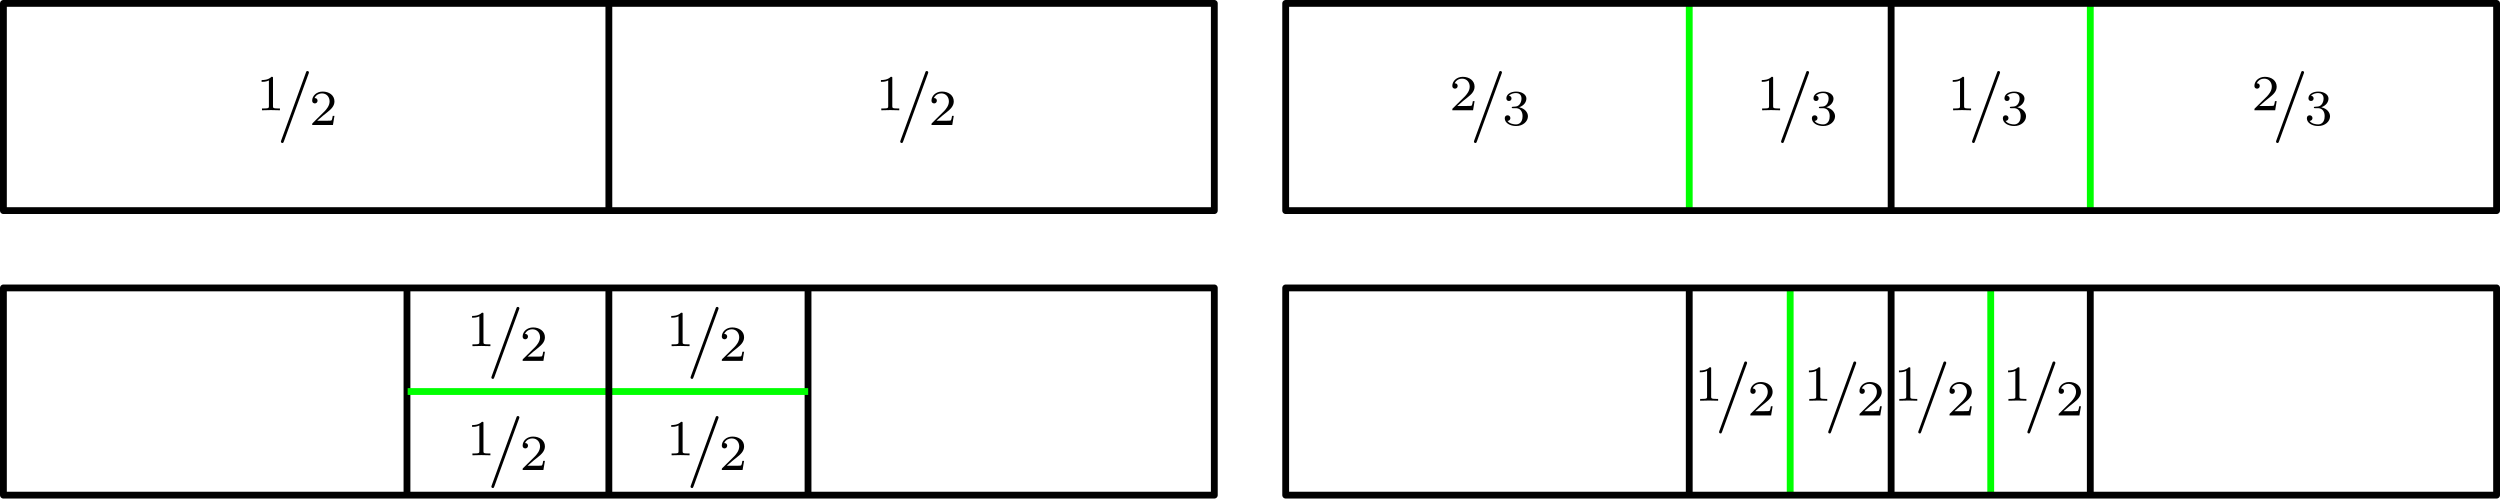
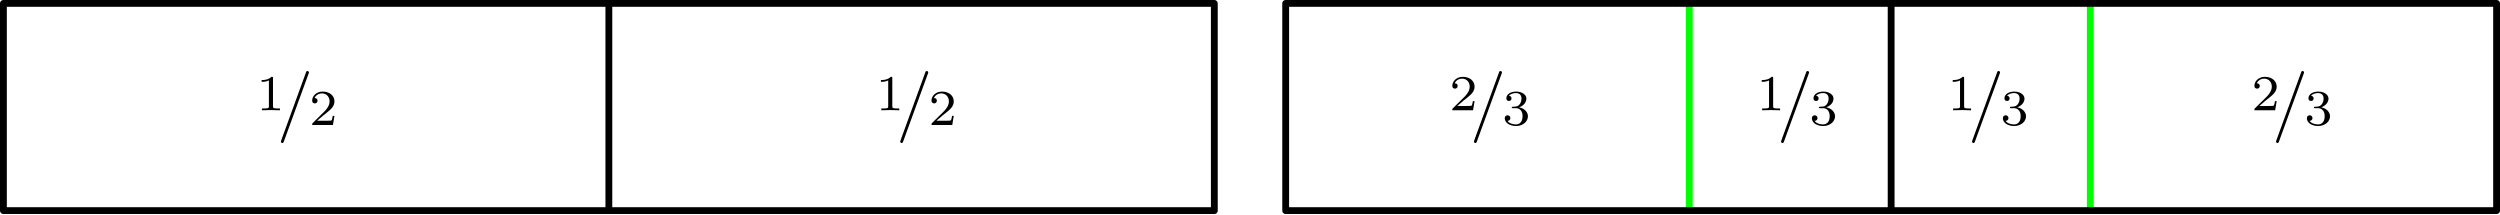
- <svg xmlns="http://www.w3.org/2000/svg" xmlns:xlink="http://www.w3.org/1999/xlink" width="1832.685" height="365.467" id="svg2" version="1.1">
+ <svg xmlns="http://www.w3.org/2000/svg" xmlns:xlink="http://www.w3.org/1999/xlink" width="1832.685" height="156.896" id="svg2" version="1.1">
  <defs id="defs4">
    <marker style="overflow:visible" id="Arrow2Mend" refX="0" refY="0" orient="auto">
      <path transform="scale(-0.6,-0.6)" d="M 8.719,4.034 -2.207,0.016 8.719,-4.002 c -1.745,2.372 -1.735,5.617 -6e-7,8.035 z" style="fill-rule:evenodd;stroke-width:0.625;stroke-linejoin:round" id="path6872" />
    </marker>
    <linearGradient id="linearGradient3987">
      <stop style="stop-color:#feb24c;stop-opacity:1;" offset="0" id="stop3989" />
      <stop id="stop4001" offset="0.198" style="stop-color:#fd8d3c;stop-opacity:1;" />
      <stop id="stop3999" offset="0.401" style="stop-color:#fc4e2a;stop-opacity:1;" />
      <stop id="stop3997" offset="0.603" style="stop-color:#e31a1c;stop-opacity:1;" />
      <stop id="stop3995" offset="0.798" style="stop-color:#bd0026;stop-opacity:1;" />
      <stop style="stop-color:#800026;stop-opacity:1;" offset="1" id="stop3991" />
    </linearGradient>
    <linearGradient xlink:href="#linearGradient3987" id="linearGradient4469" gradientUnits="userSpaceOnUse" gradientTransform="matrix(0.7914201,0,0,0.5936075,-24.29192,151.9956)" x1="1337.143" y1="2064.856" x2="1820" y2="2064.856" />
    <clipPath clipPathUnits="userSpaceOnUse" id="clipPath28526">
      <rect style="fill:#ff0000;fill-opacity:1;fill-rule:nonzero;stroke:#fc4e2a;stroke-width:5;stroke-linecap:round;stroke-linejoin:round;stroke-miterlimit:4;stroke-dasharray:none;stroke-dashoffset:0;stroke-opacity:1" id="rect28528" width="85.714" height="134.643" x="770.703" y="-1097.286" />
    </clipPath>
  </defs>
  <g id="layer1" transform="translate(1211.472,1420.361)">
    <text xml:space="preserve" style="font-style:normal;font-variant:normal;font-weight:normal;font-stretch:normal;font-size:100px;line-height:125%;font-family:Arial;-inkscape-font-specification:Arial;letter-spacing:0px;word-spacing:0px;fill:#000000;fill-opacity:1;stroke:none" x="440.427" y="392.063" id="text3226" transform="translate(-826.8509,-904.0938)">
      <tspan id="tspan3228" x="440.427" y="392.063" />
    </text>
    <g id="g4345">
      <rect style="fill:none;stroke:#000000;stroke-width:5;stroke-linecap:round;stroke-linejoin:round;stroke-miterlimit:4;stroke-dasharray:none;stroke-dashoffset:0;stroke-opacity:1" id="rect8084" width="887.685" height="151.896" x="-1208.972" y="-1417.861" />
      <path style="fill:none;stroke:#000000;stroke-width:5;stroke-linecap:butt;stroke-linejoin:miter;stroke-miterlimit:4;stroke-dasharray:none;stroke-opacity:1" d="m -765.129,-1418.142 0,151.429" id="path8094" />
      <g id="g9113" transform="translate(-1320.98,-2625.113)">
        <g word-spacing="normal" letter-spacing="normal" font-size-adjust="none" font-stretch="normal" font-weight="normal" font-variant="normal" font-style="normal" stroke-miterlimit="10.433" xml:space="preserve" transform="matrix(1.059687,0,0,-1.059687,-185.4452,1726.843)" id="g9115" style="font-style:normal;font-variant:normal;font-weight:normal;font-stretch:normal;letter-spacing:normal;word-spacing:normal;text-anchor:start;fill:none;stroke:#000000;stroke-linecap:butt;stroke-linejoin:miter;stroke-miterlimit:10.433;stroke-dasharray:none;stroke-dashoffset:0;stroke-opacity:1">
          <path id="path9117" d="m 467.19,438.55 0,0.05 0,0.04 0,0.04 0,0.04 0,0.04 0,0.04 0,0.04 0,0.03 -0.01,0.03 0,0.04 0,0.03 0,0.03 0,0.03 -0.01,0.03 0,0.02 0,0.03 -0.01,0.03 0,0.02 -0.01,0.02 0,0.03 -0.02,0.04 -0.01,0.04 -0.02,0.03 -0.02,0.03 -0.02,0.03 -0.02,0.02 -0.03,0.03 -0.03,0.02 -0.03,0.01 -0.04,0.02 -0.04,0.01 -0.05,0.01 -0.02,0.01 -0.02,0 -0.03,0.01 -0.03,0 -0.02,0 -0.03,0.01 -0.03,0 -0.03,0 -0.03,0 -0.04,0 -0.03,0 -0.04,0.01 -0.03,0 -0.04,0 -0.04,0 -0.04,0 -0.04,0 -0.05,0 -0.04,0 -0.05,0 c -2.23,-2.2 -5.39,-2.24 -6.82,-2.24 l 0,-1.25 c 0.84,0 3.14,0 5.04,0.97 l 0,-17.76 c 0,-1.16 0,-1.61 -3.48,-1.61 l -1.31,0 0,-1.25 c 0.62,0.03 4.9,0.14 6.2,0.14 1.08,0 5.47,-0.11 6.23,-0.14 l 0,1.25 -1.32,0 c -3.49,0 -3.49,0.45 -3.49,1.61 z" style="fill:#000000;stroke-width:0" />
          <path id="path9119" d="m 491.8,441.67 0.01,0.03 0.01,0.03 0.01,0.03 0.01,0.03 0.01,0.02 0.01,0.03 0.01,0.03 0.01,0.02 0.02,0.05 0.01,0.05 0.02,0.04 0.01,0.05 0.01,0.04 0.02,0.04 0.01,0.03 0.01,0.04 0,0.03 0.01,0.03 0.01,0.03 0.01,0.02 0,0.03 0.01,0.02 0,0.02 0,0.02 0.01,0.02 0,0.02 0,0.01 0,0.02 0,0.01 0.01,0.01 0,0.01 0,0.01 0,0.01 0,0.01 0,0.01 0,0 c 0,0.55 -0.46,0.99 -1,0.99 -0.35,0 -0.71,-0.14 -0.85,-0.44 l -17.29,-47.48 c -0.25,-0.64 -0.25,-0.85 -0.25,-0.89 0,-0.55 0.45,-1 1,-1 0.65,0 0.79,0.34 1.09,1.18 z" style="fill:#000000;stroke-width:0" />
          <path id="path9121" d="m 509.71,412.54 -1.19,0 c -0.09,-0.76 -0.45,-2.83 -0.9,-3.17 -0.27,-0.2 -2.96,-0.2 -3.44,-0.2 l -6.42,0 c 3.65,3.23 4.87,4.2 6.97,5.84 2.57,2.06 4.98,4.22 4.98,7.53 0,4.22 -3.69,6.8 -8.16,6.8 -4.31,0 -7.25,-3.03 -7.25,-6.23 0,-1.79 1.5,-1.96 1.86,-1.96 0.83,0 1.85,0.6 1.85,1.85 0,0.62 -0.25,1.84 -2.06,1.84 1.07,2.47 3.45,3.23 5.09,3.23 3.48,0 5.3,-2.7 5.3,-5.53 0,-3.03 -2.16,-5.43 -3.29,-6.68 l -8.39,-8.3 c -0.36,-0.31 -0.36,-0.39 -0.36,-1.36 l 14.36,0 z" style="fill:#000000;stroke-width:0" />
        </g>
      </g>
      <g transform="translate(-866.9804,-2625.113)" id="g9123">
        <g style="font-style:normal;font-variant:normal;font-weight:normal;font-stretch:normal;letter-spacing:normal;word-spacing:normal;text-anchor:start;fill:none;stroke:#000000;stroke-linecap:butt;stroke-linejoin:miter;stroke-miterlimit:10.433;stroke-dasharray:none;stroke-dashoffset:0;stroke-opacity:1" id="g9125" transform="matrix(1.059687,0,0,-1.059687,-185.4452,1726.843)" xml:space="preserve" stroke-miterlimit="10.433" font-style="normal" font-variant="normal" font-weight="normal" font-stretch="normal" font-size-adjust="none" letter-spacing="normal" word-spacing="normal">
          <path style="fill:#000000;stroke-width:0" d="m 467.19,438.55 0,0.05 0,0.04 0,0.04 0,0.04 0,0.04 0,0.04 0,0.04 0,0.03 -0.01,0.03 0,0.04 0,0.03 0,0.03 0,0.03 -0.01,0.03 0,0.02 0,0.03 -0.01,0.03 0,0.02 -0.01,0.02 0,0.03 -0.02,0.04 -0.01,0.04 -0.02,0.03 -0.02,0.03 -0.02,0.03 -0.02,0.02 -0.03,0.03 -0.03,0.02 -0.03,0.01 -0.04,0.02 -0.04,0.01 -0.05,0.01 -0.02,0.01 -0.02,0 -0.03,0.01 -0.03,0 -0.02,0 -0.03,0.01 -0.03,0 -0.03,0 -0.03,0 -0.04,0 -0.03,0 -0.04,0.01 -0.03,0 -0.04,0 -0.04,0 -0.04,0 -0.04,0 -0.05,0 -0.04,0 -0.05,0 c -2.23,-2.2 -5.39,-2.24 -6.82,-2.24 l 0,-1.25 c 0.84,0 3.14,0 5.04,0.97 l 0,-17.76 c 0,-1.16 0,-1.61 -3.48,-1.61 l -1.31,0 0,-1.25 c 0.62,0.03 4.9,0.14 6.2,0.14 1.08,0 5.47,-0.11 6.23,-0.14 l 0,1.25 -1.32,0 c -3.49,0 -3.49,0.45 -3.49,1.61 z" id="path9127" />
          <path style="fill:#000000;stroke-width:0" d="m 491.8,441.67 0.01,0.03 0.01,0.03 0.01,0.03 0.01,0.03 0.01,0.02 0.01,0.03 0.01,0.03 0.01,0.02 0.02,0.05 0.01,0.05 0.02,0.04 0.01,0.05 0.01,0.04 0.02,0.04 0.01,0.03 0.01,0.04 0,0.03 0.01,0.03 0.01,0.03 0.01,0.02 0,0.03 0.01,0.02 0,0.02 0,0.02 0.01,0.02 0,0.02 0,0.01 0,0.02 0,0.01 0.01,0.01 0,0.01 0,0.01 0,0.01 0,0.01 0,0.01 0,0 c 0,0.55 -0.46,0.99 -1,0.99 -0.35,0 -0.71,-0.14 -0.85,-0.44 l -17.29,-47.48 c -0.25,-0.64 -0.25,-0.85 -0.25,-0.89 0,-0.55 0.45,-1 1,-1 0.65,0 0.79,0.34 1.09,1.18 z" id="path9129" />
          <path style="fill:#000000;stroke-width:0" d="m 509.71,412.54 -1.19,0 c -0.09,-0.76 -0.45,-2.83 -0.9,-3.17 -0.27,-0.2 -2.96,-0.2 -3.44,-0.2 l -6.42,0 c 3.65,3.23 4.87,4.2 6.97,5.84 2.57,2.06 4.98,4.22 4.98,7.53 0,4.22 -3.69,6.8 -8.16,6.8 -4.31,0 -7.25,-3.03 -7.25,-6.23 0,-1.79 1.5,-1.96 1.86,-1.96 0.83,0 1.85,0.6 1.85,1.85 0,0.62 -0.25,1.84 -2.06,1.84 1.07,2.47 3.45,3.23 5.09,3.23 3.48,0 5.3,-2.7 5.3,-5.53 0,-3.03 -2.16,-5.43 -3.29,-6.68 l -8.39,-8.3 c -0.36,-0.31 -0.36,-0.39 -0.36,-1.36 l 14.36,0 z" id="path9131" />
        </g>
      </g>
    </g>
    <g id="g4465">
      <path style="fill:none;stroke:#00ff00;stroke-width:5;stroke-linecap:butt;stroke-linejoin:miter;stroke-miterlimit:4;stroke-dasharray:none;stroke-opacity:1" d="m 26.871,-1418.142 0,151.429" id="path8098" />
      <path id="path8100" d="m 320.871,-1418.142 0,151.429" style="fill:none;stroke:#00ff00;stroke-width:5;stroke-linecap:butt;stroke-linejoin:miter;stroke-miterlimit:4;stroke-dasharray:none;stroke-opacity:1" />
      <rect y="-1417.861" x="-268.972" height="151.896" width="887.685" id="rect8090" style="fill:none;stroke:#000000;stroke-width:5;stroke-linecap:round;stroke-linejoin:round;stroke-miterlimit:4;stroke-dasharray:none;stroke-dashoffset:0;stroke-opacity:1" />
      <path id="path8096" d="m 174.871,-1418.142 0,151.429" style="fill:none;stroke:#000000;stroke-width:5;stroke-linecap:butt;stroke-linejoin:miter;stroke-miterlimit:4;stroke-dasharray:none;stroke-opacity:1" />
      <g transform="translate(141.5968,-2625.113)" id="g8609">
        <g style="font-style:normal;font-variant:normal;font-weight:normal;font-stretch:normal;letter-spacing:normal;word-spacing:normal;text-anchor:start;fill:none;stroke:#000000;stroke-linecap:butt;stroke-linejoin:miter;stroke-miterlimit:10.433;stroke-dasharray:none;stroke-dashoffset:0;stroke-opacity:1" word-spacing="normal" letter-spacing="normal" font-size-adjust="none" font-stretch="normal" font-weight="normal" font-variant="normal" font-style="normal" stroke-miterlimit="10.433" xml:space="preserve" transform="matrix(1.059687,0,0,-1.059687,-185.4452,1726.843)" id="g8611">
          <path style="fill:#000000;stroke-width:0" id="path8613" d="m 473.11,422.74 -1.18,0 c -0.1,-0.76 -0.46,-2.83 -0.91,-3.17 -0.27,-0.2 -2.95,-0.2 -3.44,-0.2 l -6.42,0 c 3.66,3.23 4.88,4.2 6.97,5.84 2.58,2.06 4.98,4.22 4.98,7.53 0,4.22 -3.68,6.8 -8.15,6.8 -4.32,0 -7.25,-3.03 -7.25,-6.24 0,-1.78 1.5,-1.95 1.86,-1.95 0.82,0 1.84,0.6 1.84,1.85 0,0.62 -0.25,1.84 -2.06,1.84 1.08,2.47 3.45,3.23 5.09,3.23 3.49,0 5.3,-2.7 5.3,-5.53 0,-3.03 -2.16,-5.44 -3.28,-6.69 l -8.39,-8.29 c -0.36,-0.31 -0.36,-0.39 -0.36,-1.36 l 14.36,0 z" />
          <path style="fill:#000000;stroke-width:0" id="path8615" d="m 491.8,441.67 0.01,0.03 0.01,0.03 0.01,0.03 0.01,0.03 0.01,0.02 0.01,0.03 0.01,0.03 0.01,0.02 0.02,0.05 0.01,0.05 0.02,0.04 0.01,0.05 0.01,0.04 0.02,0.04 0.01,0.03 0.01,0.04 0,0.03 0.01,0.03 0.01,0.03 0.01,0.02 0,0.03 0.01,0.02 0,0.02 0,0.02 0.01,0.02 0,0.02 0,0.01 0,0.02 0,0.01 0.01,0.01 0,0.01 0,0.01 0,0.01 0,0.01 0,0.01 0,0 c 0,0.55 -0.46,0.99 -1,0.99 -0.35,0 -0.71,-0.14 -0.85,-0.44 l -17.29,-47.48 c -0.25,-0.64 -0.25,-0.85 -0.25,-0.89 0,-0.55 0.45,-1 1,-1 0.65,0 0.79,0.34 1.09,1.18 z" />
          <path style="fill:#000000;stroke-width:0" id="path8617" d="m 501.63,417.84 0.26,-0.01 0.24,-0.01 0.25,-0.03 0.23,-0.04 0.24,-0.05 0.22,-0.06 0.22,-0.07 0.22,-0.08 0.21,-0.1 0.2,-0.1 0.2,-0.12 0.19,-0.12 0.18,-0.14 0.17,-0.15 0.17,-0.16 0.16,-0.17 0.15,-0.18 0.14,-0.19 0.14,-0.21 0.12,-0.21 0.12,-0.23 0.11,-0.23 0.1,-0.25 0.09,-0.25 0.08,-0.27 0.07,-0.28 0.06,-0.29 0.05,-0.3 0.03,-0.31 0.03,-0.32 0.02,-0.34 0,-0.34 c 0,-4.33 -2.51,-5.61 -4.53,-5.61 -1.39,0 -4.47,0.38 -5.92,2.44 1.63,0.06 2.02,1.22 2.02,1.95 0,1.11 -0.85,1.91 -1.92,1.91 -0.97,0 -1.96,-0.6 -1.96,-2.02 0,-3.28 3.63,-5.4 7.85,-5.4 4.84,0 8.18,3.25 8.18,6.73 0,2.72 -2.22,5.44 -6.06,6.23 3.66,1.33 4.99,3.94 4.99,6.07 0,2.75 -3.18,4.81 -7.04,4.81 -3.87,0 -6.82,-1.89 -6.82,-4.67 0,-1.19 0.76,-1.85 1.81,-1.85 1.08,0 1.76,0.8 1.76,1.77 0,1.02 -0.68,1.75 -1.76,1.81 1.22,1.55 3.61,1.92 4.9,1.92 1.57,0 3.77,-0.76 3.77,-3.79 0,-1.47 -0.48,-3.07 -1.39,-4.14 -1.16,-1.33 -2.13,-1.41 -3.88,-1.5 -0.87,-0.08 -0.93,-0.08 -1.1,-0.11 -0.08,0 -0.36,-0.07 -0.36,-0.46 0,-0.48 0.31,-0.48 0.9,-0.48 z" />
        </g>
      </g>
      <g transform="translate(-221.2604,-2625.113)" id="g8919">
        <g style="font-style:normal;font-variant:normal;font-weight:normal;font-stretch:normal;letter-spacing:normal;word-spacing:normal;text-anchor:start;fill:none;stroke:#000000;stroke-linecap:butt;stroke-linejoin:miter;stroke-miterlimit:10.433;stroke-dasharray:none;stroke-dashoffset:0;stroke-opacity:1" id="g8921" transform="matrix(1.059687,0,0,-1.059687,-185.4452,1726.843)" xml:space="preserve" stroke-miterlimit="10.433" font-style="normal" font-variant="normal" font-weight="normal" font-stretch="normal" font-size-adjust="none" letter-spacing="normal" word-spacing="normal">
          <path style="fill:#000000;stroke-width:0" d="m 467.19,438.55 0,0.05 0,0.04 0,0.04 0,0.04 0,0.04 0,0.04 0,0.04 0,0.03 -0.01,0.03 0,0.04 0,0.03 0,0.03 0,0.03 -0.01,0.03 0,0.02 0,0.03 -0.01,0.03 0,0.02 -0.01,0.02 0,0.03 -0.02,0.04 -0.01,0.04 -0.02,0.03 -0.02,0.03 -0.02,0.03 -0.02,0.02 -0.03,0.03 -0.03,0.02 -0.03,0.01 -0.04,0.02 -0.04,0.01 -0.05,0.01 -0.02,0.01 -0.02,0 -0.03,0.01 -0.03,0 -0.02,0 -0.03,0.01 -0.03,0 -0.03,0 -0.03,0 -0.04,0 -0.03,0 -0.04,0.01 -0.03,0 -0.04,0 -0.04,0 -0.04,0 -0.04,0 -0.05,0 -0.04,0 -0.05,0 c -2.23,-2.2 -5.39,-2.24 -6.82,-2.24 l 0,-1.25 c 0.84,0 3.14,0 5.04,0.97 l 0,-17.76 c 0,-1.16 0,-1.61 -3.48,-1.61 l -1.31,0 0,-1.25 c 0.62,0.03 4.9,0.14 6.2,0.14 1.08,0 5.47,-0.11 6.23,-0.14 l 0,1.25 -1.32,0 c -3.49,0 -3.49,0.45 -3.49,1.61 z" id="path8923" />
          <path style="fill:#000000;stroke-width:0" d="m 491.8,441.67 0.01,0.03 0.01,0.03 0.01,0.03 0.01,0.03 0.01,0.02 0.01,0.03 0.01,0.03 0.01,0.02 0.02,0.05 0.01,0.05 0.02,0.04 0.01,0.05 0.01,0.04 0.02,0.04 0.01,0.03 0.01,0.04 0,0.03 0.01,0.03 0.01,0.03 0.01,0.02 0,0.03 0.01,0.02 0,0.02 0,0.02 0.01,0.02 0,0.02 0,0.01 0,0.02 0,0.01 0.01,0.01 0,0.01 0,0.01 0,0.01 0,0.01 0,0.01 0,0 c 0,0.55 -0.46,0.99 -1,0.99 -0.35,0 -0.71,-0.14 -0.85,-0.44 l -17.29,-47.48 c -0.25,-0.64 -0.25,-0.85 -0.25,-0.89 0,-0.55 0.45,-1 1,-1 0.65,0 0.79,0.34 1.09,1.18 z" id="path8925" />
          <path style="fill:#000000;stroke-width:0" d="m 501.63,417.84 0.26,-0.01 0.24,-0.01 0.25,-0.03 0.23,-0.04 0.24,-0.05 0.22,-0.06 0.22,-0.07 0.22,-0.08 0.21,-0.1 0.2,-0.1 0.2,-0.12 0.19,-0.12 0.18,-0.14 0.17,-0.15 0.17,-0.16 0.16,-0.17 0.15,-0.18 0.14,-0.19 0.14,-0.21 0.12,-0.21 0.12,-0.23 0.11,-0.23 0.1,-0.25 0.09,-0.25 0.08,-0.27 0.07,-0.28 0.06,-0.29 0.05,-0.3 0.03,-0.31 0.03,-0.32 0.02,-0.34 0,-0.34 c 0,-4.33 -2.51,-5.61 -4.53,-5.61 -1.39,0 -4.47,0.38 -5.92,2.44 1.63,0.06 2.02,1.22 2.02,1.95 0,1.11 -0.85,1.91 -1.92,1.91 -0.97,0 -1.96,-0.6 -1.96,-2.02 0,-3.28 3.63,-5.4 7.85,-5.4 4.84,0 8.18,3.25 8.18,6.73 0,2.72 -2.22,5.44 -6.06,6.23 3.66,1.33 4.99,3.94 4.99,6.07 0,2.75 -3.18,4.81 -7.04,4.81 -3.87,0 -6.82,-1.89 -6.82,-4.67 0,-1.19 0.76,-1.85 1.81,-1.85 1.08,0 1.76,0.8 1.76,1.77 0,1.02 -0.68,1.75 -1.76,1.81 1.22,1.55 3.61,1.92 4.9,1.92 1.57,0 3.77,-0.76 3.77,-3.79 0,-1.47 -0.48,-3.07 -1.39,-4.14 -1.16,-1.33 -2.13,-1.41 -3.88,-1.5 -0.87,-0.08 -0.93,-0.08 -1.1,-0.11 -0.08,0 -0.36,-0.07 -0.36,-0.46 0,-0.48 0.31,-0.48 0.9,-0.48 z" id="path8927" />
        </g>
      </g>
      <g id="g9133" transform="translate(-81.26036,-2625.113)">
        <g word-spacing="normal" letter-spacing="normal" font-size-adjust="none" font-stretch="normal" font-weight="normal" font-variant="normal" font-style="normal" stroke-miterlimit="10.433" xml:space="preserve" transform="matrix(1.059687,0,0,-1.059687,-185.4452,1726.843)" id="g9135" style="font-style:normal;font-variant:normal;font-weight:normal;font-stretch:normal;letter-spacing:normal;word-spacing:normal;text-anchor:start;fill:none;stroke:#000000;stroke-linecap:butt;stroke-linejoin:miter;stroke-miterlimit:10.433;stroke-dasharray:none;stroke-dashoffset:0;stroke-opacity:1">
          <path id="path9137" d="m 467.19,438.55 0,0.05 0,0.04 0,0.04 0,0.04 0,0.04 0,0.04 0,0.04 0,0.03 -0.01,0.03 0,0.04 0,0.03 0,0.03 0,0.03 -0.01,0.03 0,0.02 0,0.03 -0.01,0.03 0,0.02 -0.01,0.02 0,0.03 -0.02,0.04 -0.01,0.04 -0.02,0.03 -0.02,0.03 -0.02,0.03 -0.02,0.02 -0.03,0.03 -0.03,0.02 -0.03,0.01 -0.04,0.02 -0.04,0.01 -0.05,0.01 -0.02,0.01 -0.02,0 -0.03,0.01 -0.03,0 -0.02,0 -0.03,0.01 -0.03,0 -0.03,0 -0.03,0 -0.04,0 -0.03,0 -0.04,0.01 -0.03,0 -0.04,0 -0.04,0 -0.04,0 -0.04,0 -0.05,0 -0.04,0 -0.05,0 c -2.23,-2.2 -5.39,-2.24 -6.82,-2.24 l 0,-1.25 c 0.84,0 3.14,0 5.04,0.97 l 0,-17.76 c 0,-1.16 0,-1.61 -3.48,-1.61 l -1.31,0 0,-1.25 c 0.62,0.03 4.9,0.14 6.2,0.14 1.08,0 5.47,-0.11 6.23,-0.14 l 0,1.25 -1.32,0 c -3.49,0 -3.49,0.45 -3.49,1.61 z" style="fill:#000000;stroke-width:0" />
          <path id="path9139" d="m 491.8,441.67 0.01,0.03 0.01,0.03 0.01,0.03 0.01,0.03 0.01,0.02 0.01,0.03 0.01,0.03 0.01,0.02 0.02,0.05 0.01,0.05 0.02,0.04 0.01,0.05 0.01,0.04 0.02,0.04 0.01,0.03 0.01,0.04 0,0.03 0.01,0.03 0.01,0.03 0.01,0.02 0,0.03 0.01,0.02 0,0.02 0,0.02 0.01,0.02 0,0.02 0,0.01 0,0.02 0,0.01 0.01,0.01 0,0.01 0,0.01 0,0.01 0,0.01 0,0.01 0,0 c 0,0.55 -0.46,0.99 -1,0.99 -0.35,0 -0.71,-0.14 -0.85,-0.44 l -17.29,-47.48 c -0.25,-0.64 -0.25,-0.85 -0.25,-0.89 0,-0.55 0.45,-1 1,-1 0.65,0 0.79,0.34 1.09,1.18 z" style="fill:#000000;stroke-width:0" />
          <path id="path9141" d="m 501.63,417.84 0.26,-0.01 0.24,-0.01 0.25,-0.03 0.23,-0.04 0.24,-0.05 0.22,-0.06 0.22,-0.07 0.22,-0.08 0.21,-0.1 0.2,-0.1 0.2,-0.12 0.19,-0.12 0.18,-0.14 0.17,-0.15 0.17,-0.16 0.16,-0.17 0.15,-0.18 0.14,-0.19 0.14,-0.21 0.12,-0.21 0.12,-0.23 0.11,-0.23 0.1,-0.25 0.09,-0.25 0.08,-0.27 0.07,-0.28 0.06,-0.29 0.05,-0.3 0.03,-0.31 0.03,-0.32 0.02,-0.34 0,-0.34 c 0,-4.33 -2.51,-5.61 -4.53,-5.61 -1.39,0 -4.47,0.38 -5.92,2.44 1.63,0.06 2.02,1.22 2.02,1.95 0,1.11 -0.85,1.91 -1.92,1.91 -0.97,0 -1.96,-0.6 -1.96,-2.02 0,-3.28 3.63,-5.4 7.85,-5.4 4.84,0 8.18,3.25 8.18,6.73 0,2.72 -2.22,5.44 -6.06,6.23 3.66,1.33 4.99,3.94 4.99,6.07 0,2.75 -3.18,4.81 -7.04,4.81 -3.87,0 -6.82,-1.89 -6.82,-4.67 0,-1.19 0.76,-1.85 1.81,-1.85 1.08,0 1.76,0.8 1.76,1.77 0,1.02 -0.68,1.75 -1.76,1.81 1.22,1.55 3.61,1.92 4.9,1.92 1.57,0 3.77,-0.76 3.77,-3.79 0,-1.47 -0.48,-3.07 -1.39,-4.14 -1.16,-1.33 -2.13,-1.41 -3.88,-1.5 -0.87,-0.08 -0.93,-0.08 -1.1,-0.11 -0.08,0 -0.36,-0.07 -0.36,-0.46 0,-0.48 0.31,-0.48 0.9,-0.48 z" style="fill:#000000;stroke-width:0" />
        </g>
      </g>
      <g id="g9143" transform="translate(-446.4032,-2625.113)">
        <g id="g9145" transform="matrix(1.059687,0,0,-1.059687,-185.4452,1726.843)" xml:space="preserve" stroke-miterlimit="10.433" font-style="normal" font-variant="normal" font-weight="normal" font-stretch="normal" font-size-adjust="none" letter-spacing="normal" word-spacing="normal" style="font-style:normal;font-variant:normal;font-weight:normal;font-stretch:normal;letter-spacing:normal;word-spacing:normal;text-anchor:start;fill:none;stroke:#000000;stroke-linecap:butt;stroke-linejoin:miter;stroke-miterlimit:10.433;stroke-dasharray:none;stroke-dashoffset:0;stroke-opacity:1">
          <path d="m 473.11,422.74 -1.18,0 c -0.1,-0.76 -0.46,-2.83 -0.91,-3.17 -0.27,-0.2 -2.95,-0.2 -3.44,-0.2 l -6.42,0 c 3.66,3.23 4.88,4.2 6.97,5.84 2.58,2.06 4.98,4.22 4.98,7.53 0,4.22 -3.68,6.8 -8.15,6.8 -4.32,0 -7.25,-3.03 -7.25,-6.24 0,-1.78 1.5,-1.95 1.86,-1.95 0.82,0 1.84,0.6 1.84,1.85 0,0.62 -0.25,1.84 -2.06,1.84 1.08,2.47 3.45,3.23 5.09,3.23 3.49,0 5.3,-2.7 5.3,-5.53 0,-3.03 -2.16,-5.44 -3.28,-6.69 l -8.39,-8.29 c -0.36,-0.31 -0.36,-0.39 -0.36,-1.36 l 14.36,0 z" id="path9147" style="fill:#000000;stroke-width:0" />
          <path d="m 491.8,441.67 0.01,0.03 0.01,0.03 0.01,0.03 0.01,0.03 0.01,0.02 0.01,0.03 0.01,0.03 0.01,0.02 0.02,0.05 0.01,0.05 0.02,0.04 0.01,0.05 0.01,0.04 0.02,0.04 0.01,0.03 0.01,0.04 0,0.03 0.01,0.03 0.01,0.03 0.01,0.02 0,0.03 0.01,0.02 0,0.02 0,0.02 0.01,0.02 0,0.02 0,0.01 0,0.02 0,0.01 0.01,0.01 0,0.01 0,0.01 0,0.01 0,0.01 0,0.01 0,0 c 0,0.55 -0.46,0.99 -1,0.99 -0.35,0 -0.71,-0.14 -0.85,-0.44 l -17.29,-47.48 c -0.25,-0.64 -0.25,-0.85 -0.25,-0.89 0,-0.55 0.45,-1 1,-1 0.65,0 0.79,0.34 1.09,1.18 z" id="path9149" style="fill:#000000;stroke-width:0" />
          <path d="m 501.63,417.84 0.26,-0.01 0.24,-0.01 0.25,-0.03 0.23,-0.04 0.24,-0.05 0.22,-0.06 0.22,-0.07 0.22,-0.08 0.21,-0.1 0.2,-0.1 0.2,-0.12 0.19,-0.12 0.18,-0.14 0.17,-0.15 0.17,-0.16 0.16,-0.17 0.15,-0.18 0.14,-0.19 0.14,-0.21 0.12,-0.21 0.12,-0.23 0.11,-0.23 0.1,-0.25 0.09,-0.25 0.08,-0.27 0.07,-0.28 0.06,-0.29 0.05,-0.3 0.03,-0.31 0.03,-0.32 0.02,-0.34 0,-0.34 c 0,-4.33 -2.51,-5.61 -4.53,-5.61 -1.39,0 -4.47,0.38 -5.92,2.44 1.63,0.06 2.02,1.22 2.02,1.95 0,1.11 -0.85,1.91 -1.92,1.91 -0.97,0 -1.96,-0.6 -1.96,-2.02 0,-3.28 3.63,-5.4 7.85,-5.4 4.84,0 8.18,3.25 8.18,6.73 0,2.72 -2.22,5.44 -6.06,6.23 3.66,1.33 4.99,3.94 4.99,6.07 0,2.75 -3.18,4.81 -7.04,4.81 -3.87,0 -6.82,-1.89 -6.82,-4.67 0,-1.19 0.76,-1.85 1.81,-1.85 1.08,0 1.76,0.8 1.76,1.77 0,1.02 -0.68,1.75 -1.76,1.81 1.22,1.55 3.61,1.92 4.9,1.92 1.57,0 3.77,-0.76 3.77,-3.79 0,-1.47 -0.48,-3.07 -1.39,-4.14 -1.16,-1.33 -2.13,-1.41 -3.88,-1.5 -0.87,-0.08 -0.93,-0.08 -1.1,-0.11 -0.08,0 -0.36,-0.07 -0.36,-0.46 0,-0.48 0.31,-0.48 0.9,-0.48 z" id="path9151" style="fill:#000000;stroke-width:0" />
        </g>
      </g>
    </g>
    <g id="g4410" transform="translate(2.857056,0)">
      <path id="path8132" d="m -915.986,-1209.571 0,151.429" style="fill:none;stroke:#000000;stroke-width:5;stroke-linecap:butt;stroke-linejoin:miter;stroke-miterlimit:4;stroke-dasharray:none;stroke-opacity:1" />
      <path style="fill:none;stroke:#000000;stroke-width:5;stroke-linecap:butt;stroke-linejoin:miter;stroke-miterlimit:4;stroke-dasharray:none;stroke-opacity:1" d="m -621.986,-1209.571 0,151.429" id="path8134" />
      <rect style="fill:none;stroke:#000000;stroke-width:5;stroke-linecap:round;stroke-linejoin:round;stroke-miterlimit:4;stroke-dasharray:none;stroke-dashoffset:0;stroke-opacity:1" id="rect8136" width="887.685" height="151.896" x="-1211.829" y="-1209.29" />
      <path style="fill:none;stroke:#00ff00;stroke-width:5;stroke-linecap:butt;stroke-linejoin:miter;stroke-miterlimit:4;stroke-dasharray:none;stroke-opacity:1" d="m -621.881,-1133.342 -293.608,0" id="path8140" />
      <path style="fill:none;stroke:#000000;stroke-width:5;stroke-linecap:butt;stroke-linejoin:miter;stroke-miterlimit:4;stroke-dasharray:none;stroke-opacity:1" d="m -767.986,-1209.571 0,151.429" id="path8138" />
      <g transform="translate(-1169.552,-2452.194)" id="g8309">
        <g style="font-style:normal;font-variant:normal;font-weight:normal;font-stretch:normal;letter-spacing:normal;word-spacing:normal;text-anchor:start;fill:none;stroke:#000000;stroke-linecap:butt;stroke-linejoin:miter;stroke-miterlimit:10.433;stroke-dasharray:none;stroke-dashoffset:0;stroke-opacity:1" id="g8311" transform="matrix(1.059687,0,0,-1.059687,-185.4452,1726.843)" xml:space="preserve" stroke-miterlimit="10.433" font-style="normal" font-variant="normal" font-weight="normal" font-stretch="normal" font-size-adjust="none" letter-spacing="normal" word-spacing="normal">
          <path style="fill:#000000;stroke-width:0" d="m 467.19,438.55 0,0.05 0,0.04 0,0.04 0,0.04 0,0.04 0,0.04 0,0.04 0,0.03 -0.01,0.03 0,0.04 0,0.03 0,0.03 0,0.03 -0.01,0.03 0,0.02 0,0.03 -0.01,0.03 0,0.02 -0.01,0.02 0,0.03 -0.02,0.04 -0.01,0.04 -0.02,0.03 -0.02,0.03 -0.02,0.03 -0.02,0.02 -0.03,0.03 -0.03,0.02 -0.03,0.01 -0.04,0.02 -0.04,0.01 -0.05,0.01 -0.02,0.01 -0.02,0 -0.03,0.01 -0.03,0 -0.02,0 -0.03,0.01 -0.03,0 -0.03,0 -0.03,0 -0.04,0 -0.03,0 -0.04,0.01 -0.03,0 -0.04,0 -0.04,0 -0.04,0 -0.04,0 -0.05,0 -0.04,0 -0.05,0 c -2.23,-2.2 -5.39,-2.24 -6.82,-2.24 l 0,-1.25 c 0.84,0 3.14,0 5.04,0.97 l 0,-17.76 c 0,-1.16 0,-1.61 -3.48,-1.61 l -1.31,0 0,-1.25 c 0.62,0.03 4.9,0.14 6.2,0.14 1.08,0 5.47,-0.11 6.23,-0.14 l 0,1.25 -1.32,0 c -3.49,0 -3.49,0.45 -3.49,1.61 z" id="path8313" />
          <path style="fill:#000000;stroke-width:0" d="m 491.8,441.67 0.01,0.03 0.01,0.03 0.01,0.03 0.01,0.03 0.01,0.02 0.01,0.03 0.01,0.03 0.01,0.02 0.02,0.05 0.01,0.05 0.02,0.04 0.01,0.05 0.01,0.04 0.02,0.04 0.01,0.03 0.01,0.04 0,0.03 0.01,0.03 0.01,0.03 0.01,0.02 0,0.03 0.01,0.02 0,0.02 0,0.02 0.01,0.02 0,0.02 0,0.01 0,0.02 0,0.01 0.01,0.01 0,0.01 0,0.01 0,0.01 0,0.01 0,0.01 0,0 c 0,0.55 -0.46,0.99 -1,0.99 -0.35,0 -0.71,-0.14 -0.85,-0.44 l -17.29,-47.48 c -0.25,-0.64 -0.25,-0.85 -0.25,-0.89 0,-0.55 0.45,-1 1,-1 0.65,0 0.79,0.34 1.09,1.18 z" id="path8315" />
          <path style="fill:#000000;stroke-width:0" d="m 509.71,412.54 -1.19,0 c -0.09,-0.76 -0.45,-2.83 -0.9,-3.17 -0.27,-0.2 -2.96,-0.2 -3.44,-0.2 l -6.42,0 c 3.65,3.23 4.87,4.2 6.97,5.84 2.57,2.06 4.98,4.22 4.98,7.53 0,4.22 -3.69,6.8 -8.16,6.8 -4.31,0 -7.25,-3.03 -7.25,-6.23 0,-1.79 1.5,-1.96 1.86,-1.96 0.83,0 1.85,0.6 1.85,1.85 0,0.62 -0.25,1.84 -2.06,1.84 1.07,2.47 3.45,3.23 5.09,3.23 3.48,0 5.3,-2.7 5.3,-5.53 0,-3.03 -2.16,-5.43 -3.29,-6.68 l -8.39,-8.3 c -0.36,-0.31 -0.36,-0.39 -0.36,-1.36 l 14.36,0 z" id="path8317" />
        </g>
      </g>
      <g id="g9083" transform="translate(-1023.552,-2452.194)">
        <g word-spacing="normal" letter-spacing="normal" font-size-adjust="none" font-stretch="normal" font-weight="normal" font-variant="normal" font-style="normal" stroke-miterlimit="10.433" xml:space="preserve" transform="matrix(1.059687,0,0,-1.059687,-185.4452,1726.843)" id="g9085" style="font-style:normal;font-variant:normal;font-weight:normal;font-stretch:normal;letter-spacing:normal;word-spacing:normal;text-anchor:start;fill:none;stroke:#000000;stroke-linecap:butt;stroke-linejoin:miter;stroke-miterlimit:10.433;stroke-dasharray:none;stroke-dashoffset:0;stroke-opacity:1">
          <path id="path9087" d="m 467.19,438.55 0,0.05 0,0.04 0,0.04 0,0.04 0,0.04 0,0.04 0,0.04 0,0.03 -0.01,0.03 0,0.04 0,0.03 0,0.03 0,0.03 -0.01,0.03 0,0.02 0,0.03 -0.01,0.03 0,0.02 -0.01,0.02 0,0.03 -0.02,0.04 -0.01,0.04 -0.02,0.03 -0.02,0.03 -0.02,0.03 -0.02,0.02 -0.03,0.03 -0.03,0.02 -0.03,0.01 -0.04,0.02 -0.04,0.01 -0.05,0.01 -0.02,0.01 -0.02,0 -0.03,0.01 -0.03,0 -0.02,0 -0.03,0.01 -0.03,0 -0.03,0 -0.03,0 -0.04,0 -0.03,0 -0.04,0.01 -0.03,0 -0.04,0 -0.04,0 -0.04,0 -0.04,0 -0.05,0 -0.04,0 -0.05,0 c -2.23,-2.2 -5.39,-2.24 -6.82,-2.24 l 0,-1.25 c 0.84,0 3.14,0 5.04,0.97 l 0,-17.76 c 0,-1.16 0,-1.61 -3.48,-1.61 l -1.31,0 0,-1.25 c 0.62,0.03 4.9,0.14 6.2,0.14 1.08,0 5.47,-0.11 6.23,-0.14 l 0,1.25 -1.32,0 c -3.49,0 -3.49,0.45 -3.49,1.61 z" style="fill:#000000;stroke-width:0" />
          <path id="path9089" d="m 491.8,441.67 0.01,0.03 0.01,0.03 0.01,0.03 0.01,0.03 0.01,0.02 0.01,0.03 0.01,0.03 0.01,0.02 0.02,0.05 0.01,0.05 0.02,0.04 0.01,0.05 0.01,0.04 0.02,0.04 0.01,0.03 0.01,0.04 0,0.03 0.01,0.03 0.01,0.03 0.01,0.02 0,0.03 0.01,0.02 0,0.02 0,0.02 0.01,0.02 0,0.02 0,0.01 0,0.02 0,0.01 0.01,0.01 0,0.01 0,0.01 0,0.01 0,0.01 0,0.01 0,0 c 0,0.55 -0.46,0.99 -1,0.99 -0.35,0 -0.71,-0.14 -0.85,-0.44 l -17.29,-47.48 c -0.25,-0.64 -0.25,-0.85 -0.25,-0.89 0,-0.55 0.45,-1 1,-1 0.65,0 0.79,0.34 1.09,1.18 z" style="fill:#000000;stroke-width:0" />
          <path id="path9091" d="m 509.71,412.54 -1.19,0 c -0.09,-0.76 -0.45,-2.83 -0.9,-3.17 -0.27,-0.2 -2.96,-0.2 -3.44,-0.2 l -6.42,0 c 3.65,3.23 4.87,4.2 6.97,5.84 2.57,2.06 4.98,4.22 4.98,7.53 0,4.22 -3.69,6.8 -8.16,6.8 -4.31,0 -7.25,-3.03 -7.25,-6.23 0,-1.79 1.5,-1.96 1.86,-1.96 0.83,0 1.85,0.6 1.85,1.85 0,0.62 -0.25,1.84 -2.06,1.84 1.07,2.47 3.45,3.23 5.09,3.23 3.48,0 5.3,-2.7 5.3,-5.53 0,-3.03 -2.16,-5.43 -3.29,-6.68 l -8.39,-8.3 c -0.36,-0.31 -0.36,-0.39 -0.36,-1.36 l 14.36,0 z" style="fill:#000000;stroke-width:0" />
        </g>
      </g>
      <g transform="translate(-1023.552,-2372.194)" id="g9093">
        <g style="font-style:normal;font-variant:normal;font-weight:normal;font-stretch:normal;letter-spacing:normal;word-spacing:normal;text-anchor:start;fill:none;stroke:#000000;stroke-linecap:butt;stroke-linejoin:miter;stroke-miterlimit:10.433;stroke-dasharray:none;stroke-dashoffset:0;stroke-opacity:1" id="g9095" transform="matrix(1.059687,0,0,-1.059687,-185.4452,1726.843)" xml:space="preserve" stroke-miterlimit="10.433" font-style="normal" font-variant="normal" font-weight="normal" font-stretch="normal" font-size-adjust="none" letter-spacing="normal" word-spacing="normal">
          <path style="fill:#000000;stroke-width:0" d="m 467.19,438.55 0,0.05 0,0.04 0,0.04 0,0.04 0,0.04 0,0.04 0,0.04 0,0.03 -0.01,0.03 0,0.04 0,0.03 0,0.03 0,0.03 -0.01,0.03 0,0.02 0,0.03 -0.01,0.03 0,0.02 -0.01,0.02 0,0.03 -0.02,0.04 -0.01,0.04 -0.02,0.03 -0.02,0.03 -0.02,0.03 -0.02,0.02 -0.03,0.03 -0.03,0.02 -0.03,0.01 -0.04,0.02 -0.04,0.01 -0.05,0.01 -0.02,0.01 -0.02,0 -0.03,0.01 -0.03,0 -0.02,0 -0.03,0.01 -0.03,0 -0.03,0 -0.03,0 -0.04,0 -0.03,0 -0.04,0.01 -0.03,0 -0.04,0 -0.04,0 -0.04,0 -0.04,0 -0.05,0 -0.04,0 -0.05,0 c -2.23,-2.2 -5.39,-2.24 -6.82,-2.24 l 0,-1.25 c 0.84,0 3.14,0 5.04,0.97 l 0,-17.76 c 0,-1.16 0,-1.61 -3.48,-1.61 l -1.31,0 0,-1.25 c 0.62,0.03 4.9,0.14 6.2,0.14 1.08,0 5.47,-0.11 6.23,-0.14 l 0,1.25 -1.32,0 c -3.49,0 -3.49,0.45 -3.49,1.61 z" id="path9097" />
          <path style="fill:#000000;stroke-width:0" d="m 491.8,441.67 0.01,0.03 0.01,0.03 0.01,0.03 0.01,0.03 0.01,0.02 0.01,0.03 0.01,0.03 0.01,0.02 0.02,0.05 0.01,0.05 0.02,0.04 0.01,0.05 0.01,0.04 0.02,0.04 0.01,0.03 0.01,0.04 0,0.03 0.01,0.03 0.01,0.03 0.01,0.02 0,0.03 0.01,0.02 0,0.02 0,0.02 0.01,0.02 0,0.02 0,0.01 0,0.02 0,0.01 0.01,0.01 0,0.01 0,0.01 0,0.01 0,0.01 0,0.01 0,0 c 0,0.55 -0.46,0.99 -1,0.99 -0.35,0 -0.71,-0.14 -0.85,-0.44 l -17.29,-47.48 c -0.25,-0.64 -0.25,-0.85 -0.25,-0.89 0,-0.55 0.45,-1 1,-1 0.65,0 0.79,0.34 1.09,1.18 z" id="path9099" />
          <path style="fill:#000000;stroke-width:0" d="m 509.71,412.54 -1.19,0 c -0.09,-0.76 -0.45,-2.83 -0.9,-3.17 -0.27,-0.2 -2.96,-0.2 -3.44,-0.2 l -6.42,0 c 3.65,3.23 4.87,4.2 6.97,5.84 2.57,2.06 4.98,4.22 4.98,7.53 0,4.22 -3.69,6.8 -8.16,6.8 -4.31,0 -7.25,-3.03 -7.25,-6.23 0,-1.79 1.5,-1.96 1.86,-1.96 0.83,0 1.85,0.6 1.85,1.85 0,0.62 -0.25,1.84 -2.06,1.84 1.07,2.47 3.45,3.23 5.09,3.23 3.48,0 5.3,-2.7 5.3,-5.53 0,-3.03 -2.16,-5.43 -3.29,-6.68 l -8.39,-8.3 c -0.36,-0.31 -0.36,-0.39 -0.36,-1.36 l 14.36,0 z" id="path9101" />
        </g>
      </g>
      <g id="g9103" transform="translate(-1169.552,-2372.194)">
        <g word-spacing="normal" letter-spacing="normal" font-size-adjust="none" font-stretch="normal" font-weight="normal" font-variant="normal" font-style="normal" stroke-miterlimit="10.433" xml:space="preserve" transform="matrix(1.059687,0,0,-1.059687,-185.4452,1726.843)" id="g9105" style="font-style:normal;font-variant:normal;font-weight:normal;font-stretch:normal;letter-spacing:normal;word-spacing:normal;text-anchor:start;fill:none;stroke:#000000;stroke-linecap:butt;stroke-linejoin:miter;stroke-miterlimit:10.433;stroke-dasharray:none;stroke-dashoffset:0;stroke-opacity:1">
          <path id="path9107" d="m 467.19,438.55 0,0.05 0,0.04 0,0.04 0,0.04 0,0.04 0,0.04 0,0.04 0,0.03 -0.01,0.03 0,0.04 0,0.03 0,0.03 0,0.03 -0.01,0.03 0,0.02 0,0.03 -0.01,0.03 0,0.02 -0.01,0.02 0,0.03 -0.02,0.04 -0.01,0.04 -0.02,0.03 -0.02,0.03 -0.02,0.03 -0.02,0.02 -0.03,0.03 -0.03,0.02 -0.03,0.01 -0.04,0.02 -0.04,0.01 -0.05,0.01 -0.02,0.01 -0.02,0 -0.03,0.01 -0.03,0 -0.02,0 -0.03,0.01 -0.03,0 -0.03,0 -0.03,0 -0.04,0 -0.03,0 -0.04,0.01 -0.03,0 -0.04,0 -0.04,0 -0.04,0 -0.04,0 -0.05,0 -0.04,0 -0.05,0 c -2.23,-2.2 -5.39,-2.24 -6.82,-2.24 l 0,-1.25 c 0.84,0 3.14,0 5.04,0.97 l 0,-17.76 c 0,-1.16 0,-1.61 -3.48,-1.61 l -1.31,0 0,-1.25 c 0.62,0.03 4.9,0.14 6.2,0.14 1.08,0 5.47,-0.11 6.23,-0.14 l 0,1.25 -1.32,0 c -3.49,0 -3.49,0.45 -3.49,1.61 z" style="fill:#000000;stroke-width:0" />
          <path id="path9109" d="m 491.8,441.67 0.01,0.03 0.01,0.03 0.01,0.03 0.01,0.03 0.01,0.02 0.01,0.03 0.01,0.03 0.01,0.02 0.02,0.05 0.01,0.05 0.02,0.04 0.01,0.05 0.01,0.04 0.02,0.04 0.01,0.03 0.01,0.04 0,0.03 0.01,0.03 0.01,0.03 0.01,0.02 0,0.03 0.01,0.02 0,0.02 0,0.02 0.01,0.02 0,0.02 0,0.01 0,0.02 0,0.01 0.01,0.01 0,0.01 0,0.01 0,0.01 0,0.01 0,0.01 0,0 c 0,0.55 -0.46,0.99 -1,0.99 -0.35,0 -0.71,-0.14 -0.85,-0.44 l -17.29,-47.48 c -0.25,-0.64 -0.25,-0.85 -0.25,-0.89 0,-0.55 0.45,-1 1,-1 0.65,0 0.79,0.34 1.09,1.18 z" style="fill:#000000;stroke-width:0" />
          <path id="path9111" d="m 509.71,412.54 -1.19,0 c -0.09,-0.76 -0.45,-2.83 -0.9,-3.17 -0.27,-0.2 -2.96,-0.2 -3.44,-0.2 l -6.42,0 c 3.65,3.23 4.87,4.2 6.97,5.84 2.57,2.06 4.98,4.22 4.98,7.53 0,4.22 -3.69,6.8 -8.16,6.8 -4.31,0 -7.25,-3.03 -7.25,-6.23 0,-1.79 1.5,-1.96 1.86,-1.96 0.83,0 1.85,0.6 1.85,1.85 0,0.62 -0.25,1.84 -2.06,1.84 1.07,2.47 3.45,3.23 5.09,3.23 3.48,0 5.3,-2.7 5.3,-5.53 0,-3.03 -2.16,-5.43 -3.29,-6.68 l -8.39,-8.3 c -0.36,-0.31 -0.36,-0.39 -0.36,-1.36 l 14.36,0 z" style="fill:#000000;stroke-width:0" />
        </g>
      </g>
    </g>
    <g id="g4437" transform="translate(2.857086,0)">
      <path id="path4226" d="m 98.014,-1210.86 0,155.036" style="fill:none;stroke:#00ff00;stroke-width:5;stroke-linecap:butt;stroke-linejoin:miter;stroke-miterlimit:4;stroke-dasharray:none;stroke-opacity:1" />
      <path style="fill:none;stroke:#00ff00;stroke-width:5;stroke-linecap:butt;stroke-linejoin:miter;stroke-miterlimit:4;stroke-dasharray:none;stroke-opacity:1" d="m 245.014,-1210.86 0,155.036" id="path4270" />
      <path style="fill:none;stroke:#000000;stroke-width:5;stroke-linecap:butt;stroke-linejoin:miter;stroke-miterlimit:4;stroke-dasharray:none;stroke-opacity:1" d="m 24.014,-1209.571 0,151.429" id="path4220" />
      <path id="path4222" d="m 318.014,-1209.571 0,151.429" style="fill:none;stroke:#000000;stroke-width:5;stroke-linecap:butt;stroke-linejoin:miter;stroke-miterlimit:4;stroke-dasharray:none;stroke-opacity:1" />
      <rect y="-1209.29" x="-271.829" height="151.896" width="887.685" id="rect4224" style="fill:none;stroke:#000000;stroke-width:5;stroke-linecap:round;stroke-linejoin:round;stroke-miterlimit:4;stroke-dasharray:none;stroke-dashoffset:0;stroke-opacity:1" />
      <path id="path4228" d="m 172.014,-1209.571 0,151.429" style="fill:none;stroke:#000000;stroke-width:5;stroke-linecap:butt;stroke-linejoin:miter;stroke-miterlimit:4;stroke-dasharray:none;stroke-opacity:1" />
      <g id="g4230" transform="translate(-269.5518,-2412.194)">
        <g word-spacing="normal" letter-spacing="normal" font-size-adjust="none" font-stretch="normal" font-weight="normal" font-variant="normal" font-style="normal" stroke-miterlimit="10.433" xml:space="preserve" transform="matrix(1.059687,0,0,-1.059687,-185.4452,1726.843)" id="g4232" style="font-style:normal;font-variant:normal;font-weight:normal;font-stretch:normal;letter-spacing:normal;word-spacing:normal;text-anchor:start;fill:none;stroke:#000000;stroke-linecap:butt;stroke-linejoin:miter;stroke-miterlimit:10.433;stroke-dasharray:none;stroke-dashoffset:0;stroke-opacity:1">
          <path id="path4234" d="m 467.19,438.55 0,0.05 0,0.04 0,0.04 0,0.04 0,0.04 0,0.04 0,0.04 0,0.03 -0.01,0.03 0,0.04 0,0.03 0,0.03 0,0.03 -0.01,0.03 0,0.02 0,0.03 -0.01,0.03 0,0.02 -0.01,0.02 0,0.03 -0.02,0.04 -0.01,0.04 -0.02,0.03 -0.02,0.03 -0.02,0.03 -0.02,0.02 -0.03,0.03 -0.03,0.02 -0.03,0.01 -0.04,0.02 -0.04,0.01 -0.05,0.01 -0.02,0.01 -0.02,0 -0.03,0.01 -0.03,0 -0.02,0 -0.03,0.01 -0.03,0 -0.03,0 -0.03,0 -0.04,0 -0.03,0 -0.04,0.01 -0.03,0 -0.04,0 -0.04,0 -0.04,0 -0.04,0 -0.05,0 -0.04,0 -0.05,0 c -2.23,-2.2 -5.39,-2.24 -6.82,-2.24 l 0,-1.25 c 0.84,0 3.14,0 5.04,0.97 l 0,-17.76 c 0,-1.16 0,-1.61 -3.48,-1.61 l -1.31,0 0,-1.25 c 0.62,0.03 4.9,0.14 6.2,0.14 1.08,0 5.47,-0.11 6.23,-0.14 l 0,1.25 -1.32,0 c -3.49,0 -3.49,0.45 -3.49,1.61 z" style="fill:#000000;stroke-width:0" />
          <path id="path4236" d="m 491.8,441.67 0.01,0.03 0.01,0.03 0.01,0.03 0.01,0.03 0.01,0.02 0.01,0.03 0.01,0.03 0.01,0.02 0.02,0.05 0.01,0.05 0.02,0.04 0.01,0.05 0.01,0.04 0.02,0.04 0.01,0.03 0.01,0.04 0,0.03 0.01,0.03 0.01,0.03 0.01,0.02 0,0.03 0.01,0.02 0,0.02 0,0.02 0.01,0.02 0,0.02 0,0.01 0,0.02 0,0.01 0.01,0.01 0,0.01 0,0.01 0,0.01 0,0.01 0,0.01 0,0 c 0,0.55 -0.46,0.99 -1,0.99 -0.35,0 -0.71,-0.14 -0.85,-0.44 l -17.29,-47.48 c -0.25,-0.64 -0.25,-0.85 -0.25,-0.89 0,-0.55 0.45,-1 1,-1 0.65,0 0.79,0.34 1.09,1.18 z" style="fill:#000000;stroke-width:0" />
          <path id="path4238" d="m 509.71,412.54 -1.19,0 c -0.09,-0.76 -0.45,-2.83 -0.9,-3.17 -0.27,-0.2 -2.96,-0.2 -3.44,-0.2 l -6.42,0 c 3.65,3.23 4.87,4.2 6.97,5.84 2.57,2.06 4.98,4.22 4.98,7.53 0,4.22 -3.69,6.8 -8.16,6.8 -4.31,0 -7.25,-3.03 -7.25,-6.23 0,-1.79 1.5,-1.96 1.86,-1.96 0.83,0 1.85,0.6 1.85,1.85 0,0.62 -0.25,1.84 -2.06,1.84 1.07,2.47 3.45,3.23 5.09,3.23 3.48,0 5.3,-2.7 5.3,-5.53 0,-3.03 -2.16,-5.43 -3.29,-6.68 l -8.39,-8.3 c -0.36,-0.31 -0.36,-0.39 -0.36,-1.36 l 14.36,0 z" style="fill:#000000;stroke-width:0" />
        </g>
      </g>
      <g transform="translate(-189.5518,-2412.194)" id="g4260">
        <g style="font-style:normal;font-variant:normal;font-weight:normal;font-stretch:normal;letter-spacing:normal;word-spacing:normal;text-anchor:start;fill:none;stroke:#000000;stroke-linecap:butt;stroke-linejoin:miter;stroke-miterlimit:10.433;stroke-dasharray:none;stroke-dashoffset:0;stroke-opacity:1" id="g4262" transform="matrix(1.059687,0,0,-1.059687,-185.4452,1726.843)" xml:space="preserve" stroke-miterlimit="10.433" font-style="normal" font-variant="normal" font-weight="normal" font-stretch="normal" font-size-adjust="none" letter-spacing="normal" word-spacing="normal">
          <path style="fill:#000000;stroke-width:0" d="m 467.19,438.55 0,0.05 0,0.04 0,0.04 0,0.04 0,0.04 0,0.04 0,0.04 0,0.03 -0.01,0.03 0,0.04 0,0.03 0,0.03 0,0.03 -0.01,0.03 0,0.02 0,0.03 -0.01,0.03 0,0.02 -0.01,0.02 0,0.03 -0.02,0.04 -0.01,0.04 -0.02,0.03 -0.02,0.03 -0.02,0.03 -0.02,0.02 -0.03,0.03 -0.03,0.02 -0.03,0.01 -0.04,0.02 -0.04,0.01 -0.05,0.01 -0.02,0.01 -0.02,0 -0.03,0.01 -0.03,0 -0.02,0 -0.03,0.01 -0.03,0 -0.03,0 -0.03,0 -0.04,0 -0.03,0 -0.04,0.01 -0.03,0 -0.04,0 -0.04,0 -0.04,0 -0.04,0 -0.05,0 -0.04,0 -0.05,0 c -2.23,-2.2 -5.39,-2.24 -6.82,-2.24 l 0,-1.25 c 0.84,0 3.14,0 5.04,0.97 l 0,-17.76 c 0,-1.16 0,-1.61 -3.48,-1.61 l -1.31,0 0,-1.25 c 0.62,0.03 4.9,0.14 6.2,0.14 1.08,0 5.47,-0.11 6.23,-0.14 l 0,1.25 -1.32,0 c -3.49,0 -3.49,0.45 -3.49,1.61 z" id="path4264" />
          <path style="fill:#000000;stroke-width:0" d="m 491.8,441.67 0.01,0.03 0.01,0.03 0.01,0.03 0.01,0.03 0.01,0.02 0.01,0.03 0.01,0.03 0.01,0.02 0.02,0.05 0.01,0.05 0.02,0.04 0.01,0.05 0.01,0.04 0.02,0.04 0.01,0.03 0.01,0.04 0,0.03 0.01,0.03 0.01,0.03 0.01,0.02 0,0.03 0.01,0.02 0,0.02 0,0.02 0.01,0.02 0,0.02 0,0.01 0,0.02 0,0.01 0.01,0.01 0,0.01 0,0.01 0,0.01 0,0.01 0,0.01 0,0 c 0,0.55 -0.46,0.99 -1,0.99 -0.35,0 -0.71,-0.14 -0.85,-0.44 l -17.29,-47.48 c -0.25,-0.64 -0.25,-0.85 -0.25,-0.89 0,-0.55 0.45,-1 1,-1 0.65,0 0.79,0.34 1.09,1.18 z" id="path4266" />
          <path style="fill:#000000;stroke-width:0" d="m 509.71,412.54 -1.19,0 c -0.09,-0.76 -0.45,-2.83 -0.9,-3.17 -0.27,-0.2 -2.96,-0.2 -3.44,-0.2 l -6.42,0 c 3.65,3.23 4.87,4.2 6.97,5.84 2.57,2.06 4.98,4.22 4.98,7.53 0,4.22 -3.69,6.8 -8.16,6.8 -4.31,0 -7.25,-3.03 -7.25,-6.23 0,-1.79 1.5,-1.96 1.86,-1.96 0.83,0 1.85,0.6 1.85,1.85 0,0.62 -0.25,1.84 -2.06,1.84 1.07,2.47 3.45,3.23 5.09,3.23 3.48,0 5.3,-2.7 5.3,-5.53 0,-3.03 -2.16,-5.43 -3.29,-6.68 l -8.39,-8.3 c -0.36,-0.31 -0.36,-0.39 -0.36,-1.36 l 14.36,0 z" id="path4268" />
        </g>
      </g>
      <g transform="translate(-123.5518,-2412.194)" id="g4272">
        <g style="font-style:normal;font-variant:normal;font-weight:normal;font-stretch:normal;letter-spacing:normal;word-spacing:normal;text-anchor:start;fill:none;stroke:#000000;stroke-linecap:butt;stroke-linejoin:miter;stroke-miterlimit:10.433;stroke-dasharray:none;stroke-dashoffset:0;stroke-opacity:1" id="g4274" transform="matrix(1.059687,0,0,-1.059687,-185.4452,1726.843)" xml:space="preserve" stroke-miterlimit="10.433" font-style="normal" font-variant="normal" font-weight="normal" font-stretch="normal" font-size-adjust="none" letter-spacing="normal" word-spacing="normal">
          <path style="fill:#000000;stroke-width:0" d="m 467.19,438.55 0,0.05 0,0.04 0,0.04 0,0.04 0,0.04 0,0.04 0,0.04 0,0.03 -0.01,0.03 0,0.04 0,0.03 0,0.03 0,0.03 -0.01,0.03 0,0.02 0,0.03 -0.01,0.03 0,0.02 -0.01,0.02 0,0.03 -0.02,0.04 -0.01,0.04 -0.02,0.03 -0.02,0.03 -0.02,0.03 -0.02,0.02 -0.03,0.03 -0.03,0.02 -0.03,0.01 -0.04,0.02 -0.04,0.01 -0.05,0.01 -0.02,0.01 -0.02,0 -0.03,0.01 -0.03,0 -0.02,0 -0.03,0.01 -0.03,0 -0.03,0 -0.03,0 -0.04,0 -0.03,0 -0.04,0.01 -0.03,0 -0.04,0 -0.04,0 -0.04,0 -0.04,0 -0.05,0 -0.04,0 -0.05,0 c -2.23,-2.2 -5.39,-2.24 -6.82,-2.24 l 0,-1.25 c 0.84,0 3.14,0 5.04,0.97 l 0,-17.76 c 0,-1.16 0,-1.61 -3.48,-1.61 l -1.31,0 0,-1.25 c 0.62,0.03 4.9,0.14 6.2,0.14 1.08,0 5.47,-0.11 6.23,-0.14 l 0,1.25 -1.32,0 c -3.49,0 -3.49,0.45 -3.49,1.61 z" id="path4276" />
          <path style="fill:#000000;stroke-width:0" d="m 491.8,441.67 0.01,0.03 0.01,0.03 0.01,0.03 0.01,0.03 0.01,0.02 0.01,0.03 0.01,0.03 0.01,0.02 0.02,0.05 0.01,0.05 0.02,0.04 0.01,0.05 0.01,0.04 0.02,0.04 0.01,0.03 0.01,0.04 0,0.03 0.01,0.03 0.01,0.03 0.01,0.02 0,0.03 0.01,0.02 0,0.02 0,0.02 0.01,0.02 0,0.02 0,0.01 0,0.02 0,0.01 0.01,0.01 0,0.01 0,0.01 0,0.01 0,0.01 0,0.01 0,0 c 0,0.55 -0.46,0.99 -1,0.99 -0.35,0 -0.71,-0.14 -0.85,-0.44 l -17.29,-47.48 c -0.25,-0.64 -0.25,-0.85 -0.25,-0.89 0,-0.55 0.45,-1 1,-1 0.65,0 0.79,0.34 1.09,1.18 z" id="path4278" />
          <path style="fill:#000000;stroke-width:0" d="m 509.71,412.54 -1.19,0 c -0.09,-0.76 -0.45,-2.83 -0.9,-3.17 -0.27,-0.2 -2.96,-0.2 -3.44,-0.2 l -6.42,0 c 3.65,3.23 4.87,4.2 6.97,5.84 2.57,2.06 4.98,4.22 4.98,7.53 0,4.22 -3.69,6.8 -8.16,6.8 -4.31,0 -7.25,-3.03 -7.25,-6.23 0,-1.79 1.5,-1.96 1.86,-1.96 0.83,0 1.85,0.6 1.85,1.85 0,0.62 -0.25,1.84 -2.06,1.84 1.07,2.47 3.45,3.23 5.09,3.23 3.48,0 5.3,-2.7 5.3,-5.53 0,-3.03 -2.16,-5.43 -3.29,-6.68 l -8.39,-8.3 c -0.36,-0.31 -0.36,-0.39 -0.36,-1.36 l 14.36,0 z" id="path4280" />
        </g>
      </g>
      <g id="g4282" transform="translate(-43.5518,-2412.194)">
        <g word-spacing="normal" letter-spacing="normal" font-size-adjust="none" font-stretch="normal" font-weight="normal" font-variant="normal" font-style="normal" stroke-miterlimit="10.433" xml:space="preserve" transform="matrix(1.059687,0,0,-1.059687,-185.4452,1726.843)" id="g4284" style="font-style:normal;font-variant:normal;font-weight:normal;font-stretch:normal;letter-spacing:normal;word-spacing:normal;text-anchor:start;fill:none;stroke:#000000;stroke-linecap:butt;stroke-linejoin:miter;stroke-miterlimit:10.433;stroke-dasharray:none;stroke-dashoffset:0;stroke-opacity:1">
          <path id="path4286" d="m 467.19,438.55 0,0.05 0,0.04 0,0.04 0,0.04 0,0.04 0,0.04 0,0.04 0,0.03 -0.01,0.03 0,0.04 0,0.03 0,0.03 0,0.03 -0.01,0.03 0,0.02 0,0.03 -0.01,0.03 0,0.02 -0.01,0.02 0,0.03 -0.02,0.04 -0.01,0.04 -0.02,0.03 -0.02,0.03 -0.02,0.03 -0.02,0.02 -0.03,0.03 -0.03,0.02 -0.03,0.01 -0.04,0.02 -0.04,0.01 -0.05,0.01 -0.02,0.01 -0.02,0 -0.03,0.01 -0.03,0 -0.02,0 -0.03,0.01 -0.03,0 -0.03,0 -0.03,0 -0.04,0 -0.03,0 -0.04,0.01 -0.03,0 -0.04,0 -0.04,0 -0.04,0 -0.04,0 -0.05,0 -0.04,0 -0.05,0 c -2.23,-2.2 -5.39,-2.24 -6.82,-2.24 l 0,-1.25 c 0.84,0 3.14,0 5.04,0.97 l 0,-17.76 c 0,-1.16 0,-1.61 -3.48,-1.61 l -1.31,0 0,-1.25 c 0.62,0.03 4.9,0.14 6.2,0.14 1.08,0 5.47,-0.11 6.23,-0.14 l 0,1.25 -1.32,0 c -3.49,0 -3.49,0.45 -3.49,1.61 z" style="fill:#000000;stroke-width:0" />
          <path id="path4288" d="m 491.8,441.67 0.01,0.03 0.01,0.03 0.01,0.03 0.01,0.03 0.01,0.02 0.01,0.03 0.01,0.03 0.01,0.02 0.02,0.05 0.01,0.05 0.02,0.04 0.01,0.05 0.01,0.04 0.02,0.04 0.01,0.03 0.01,0.04 0,0.03 0.01,0.03 0.01,0.03 0.01,0.02 0,0.03 0.01,0.02 0,0.02 0,0.02 0.01,0.02 0,0.02 0,0.01 0,0.02 0,0.01 0.01,0.01 0,0.01 0,0.01 0,0.01 0,0.01 0,0.01 0,0 c 0,0.55 -0.46,0.99 -1,0.99 -0.35,0 -0.71,-0.14 -0.85,-0.44 l -17.29,-47.48 c -0.25,-0.64 -0.25,-0.85 -0.25,-0.89 0,-0.55 0.45,-1 1,-1 0.65,0 0.79,0.34 1.09,1.18 z" style="fill:#000000;stroke-width:0" />
          <path id="path4290" d="m 509.71,412.54 -1.19,0 c -0.09,-0.76 -0.45,-2.83 -0.9,-3.17 -0.27,-0.2 -2.96,-0.2 -3.44,-0.2 l -6.42,0 c 3.65,3.23 4.87,4.2 6.97,5.84 2.57,2.06 4.98,4.22 4.98,7.53 0,4.22 -3.69,6.8 -8.16,6.8 -4.31,0 -7.25,-3.03 -7.25,-6.23 0,-1.79 1.5,-1.96 1.86,-1.96 0.83,0 1.85,0.6 1.85,1.85 0,0.62 -0.25,1.84 -2.06,1.84 1.07,2.47 3.45,3.23 5.09,3.23 3.48,0 5.3,-2.7 5.3,-5.53 0,-3.03 -2.16,-5.43 -3.29,-6.68 l -8.39,-8.3 c -0.36,-0.31 -0.36,-0.39 -0.36,-1.36 l 14.36,0 z" style="fill:#000000;stroke-width:0" />
        </g>
      </g>
    </g>
  </g>
</svg>
